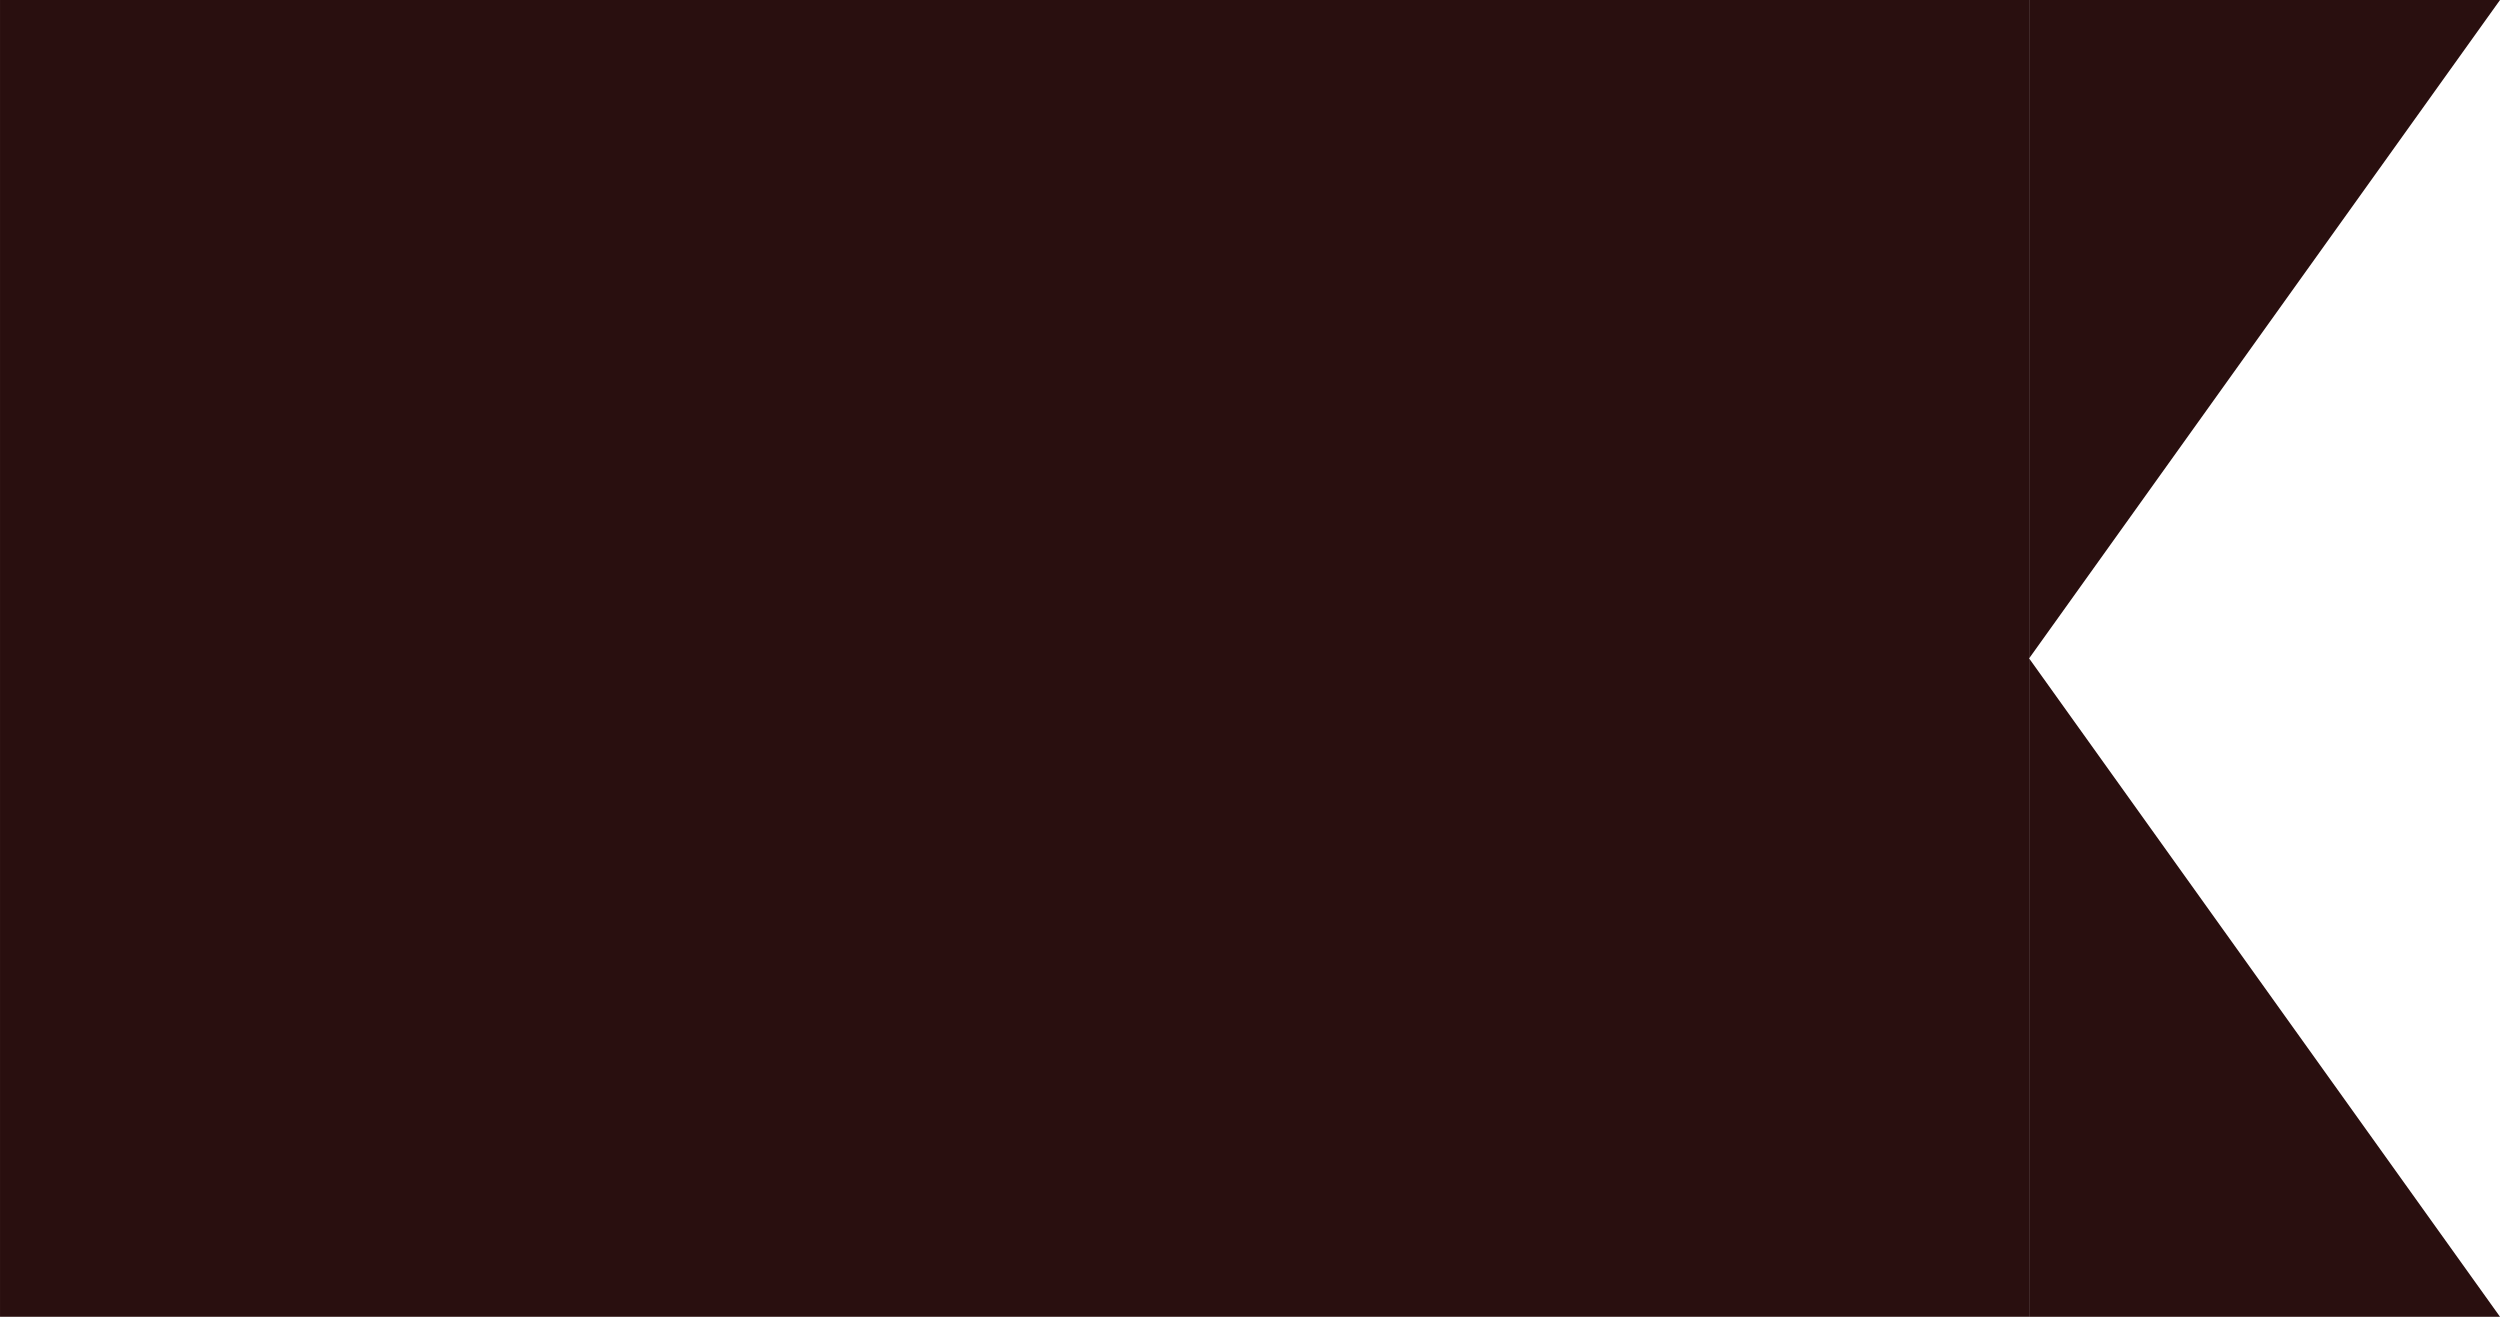
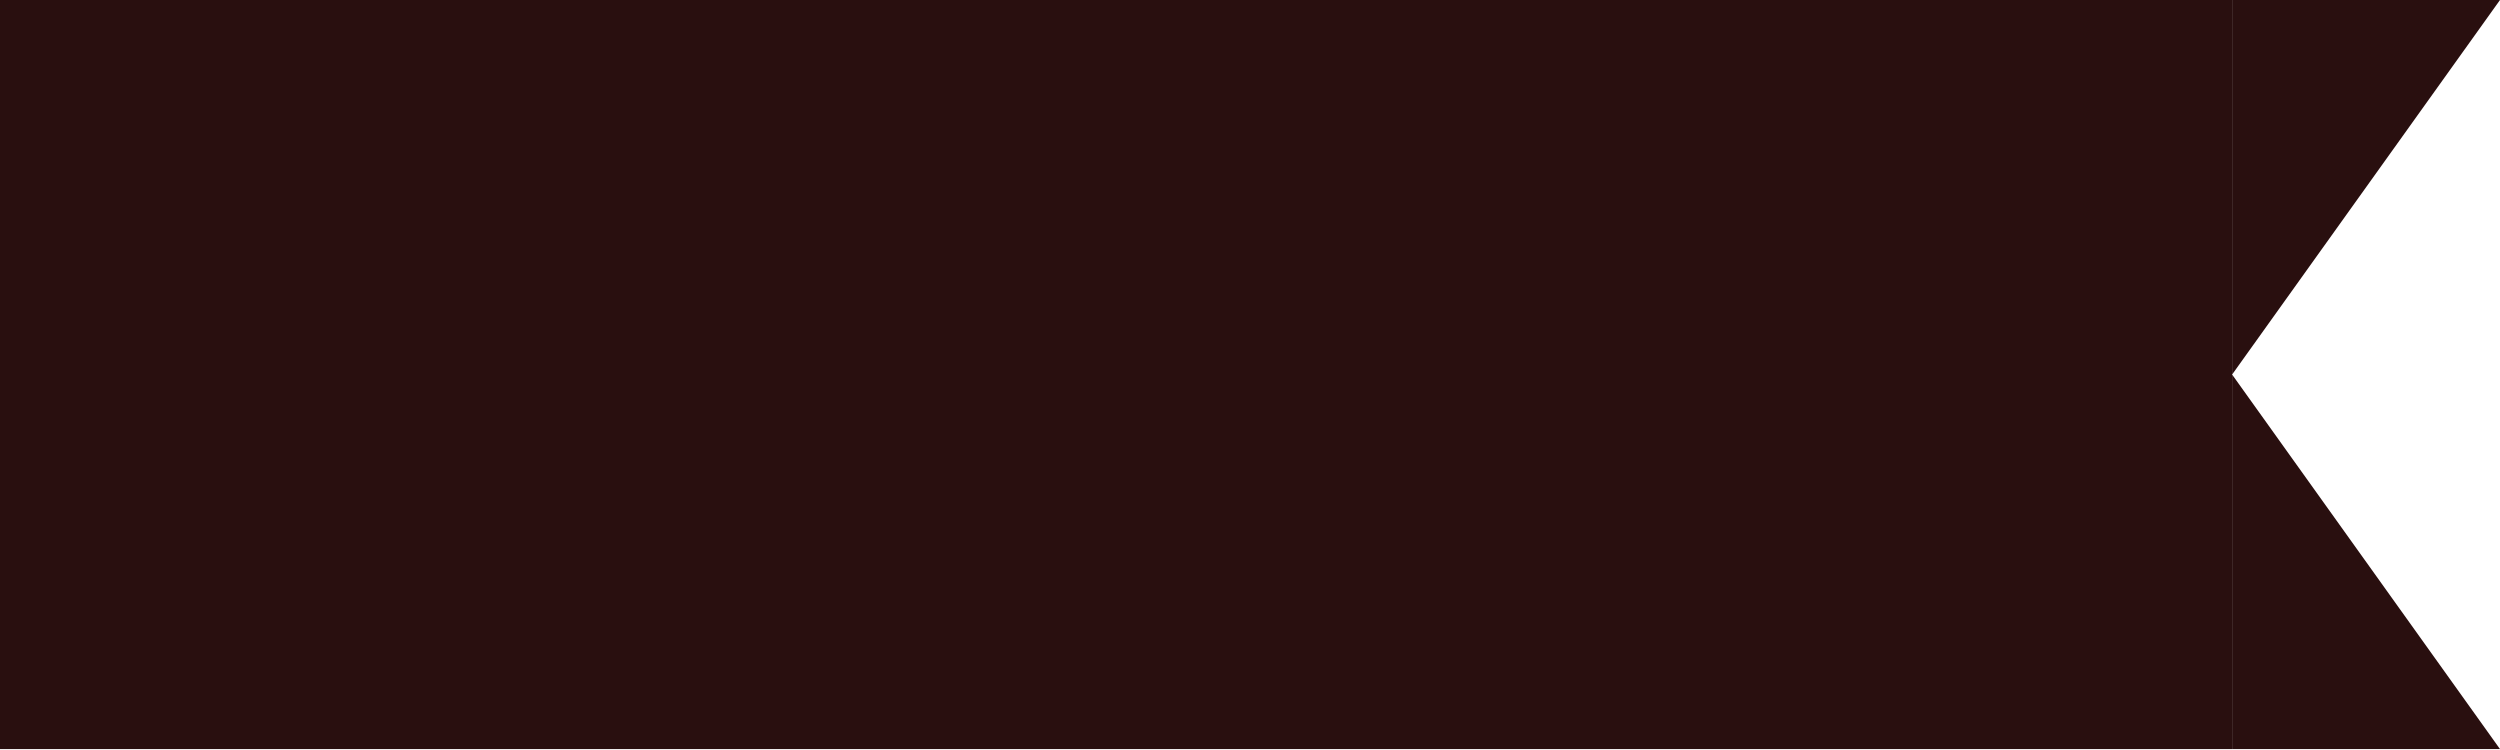
- <svg xmlns="http://www.w3.org/2000/svg" version="1.1" id="Layer_1" x="0px" y="0px" width="159.286px" height="83.898px" viewBox="0 0 159.286 83.898" enable-background="new 0 0 159.286 83.898" xml:space="preserve">
-   <polygon fill="#290F0F" points="129.284,41.949 159.287,0 129.284,0 " />
-   <polygon fill="#290F0F" points="129.284,41.949 159.287,83.898 129.284,83.898 " />
-   <rect x="0.001" fill="#290F0F" width="129.283" height="83.898" />
-   <g>
- </g>
-   <g>
- </g>
-   <g>
- </g>
-   <g>
- </g>
-   <g>
- </g>
-   <g>
- </g>
+ <svg xmlns="http://www.w3.org/2000/svg" version="1.1" id="Layer_1" x="0px" y="0px" width="280.004px" height="83.898px" viewBox="-120.716 0 280.004 83.898" enable-background="new -120.716 0 280.004 83.898" xml:space="preserve">
+   <polygon fill="#290F0F" points="129.284,41.949 159.288,0 129.284,0 " />
+   <polygon fill="#290F0F" points="129.284,41.949 159.288,83.898 129.284,83.898 " />
+   <rect x="-120.716" y="0" fill="#290F0F" width="250" height="83.898" />
</svg>
